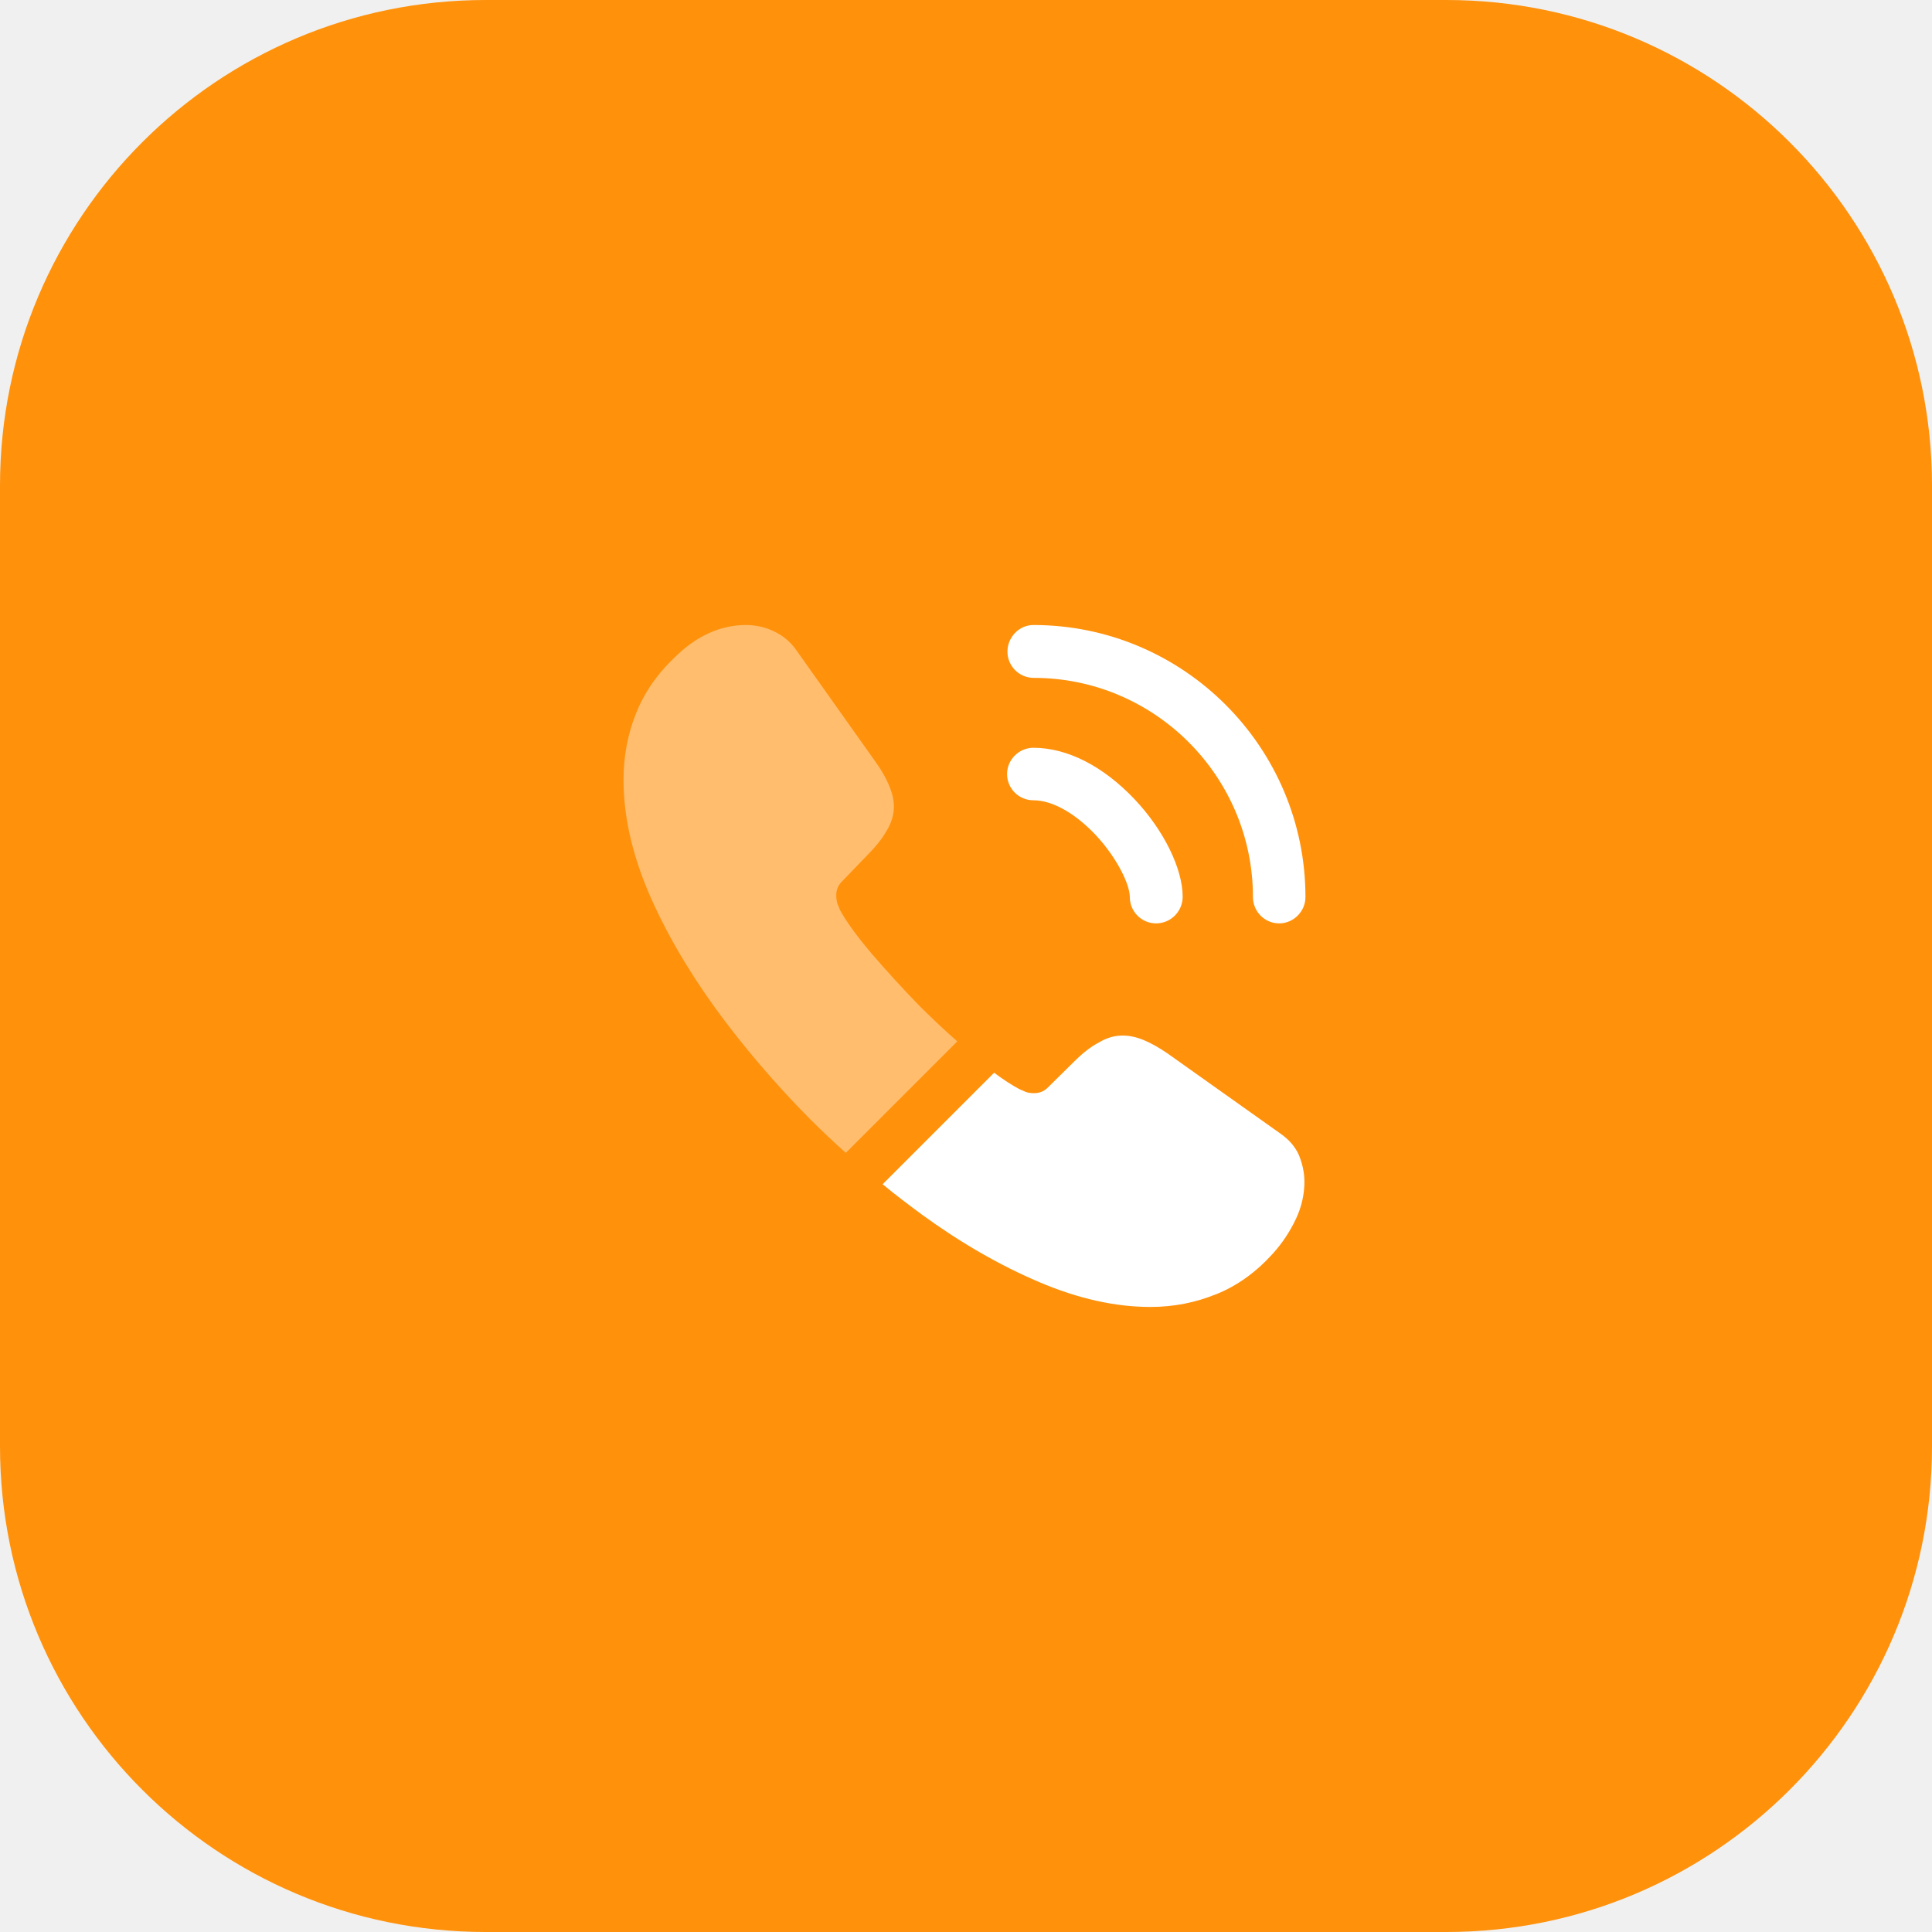
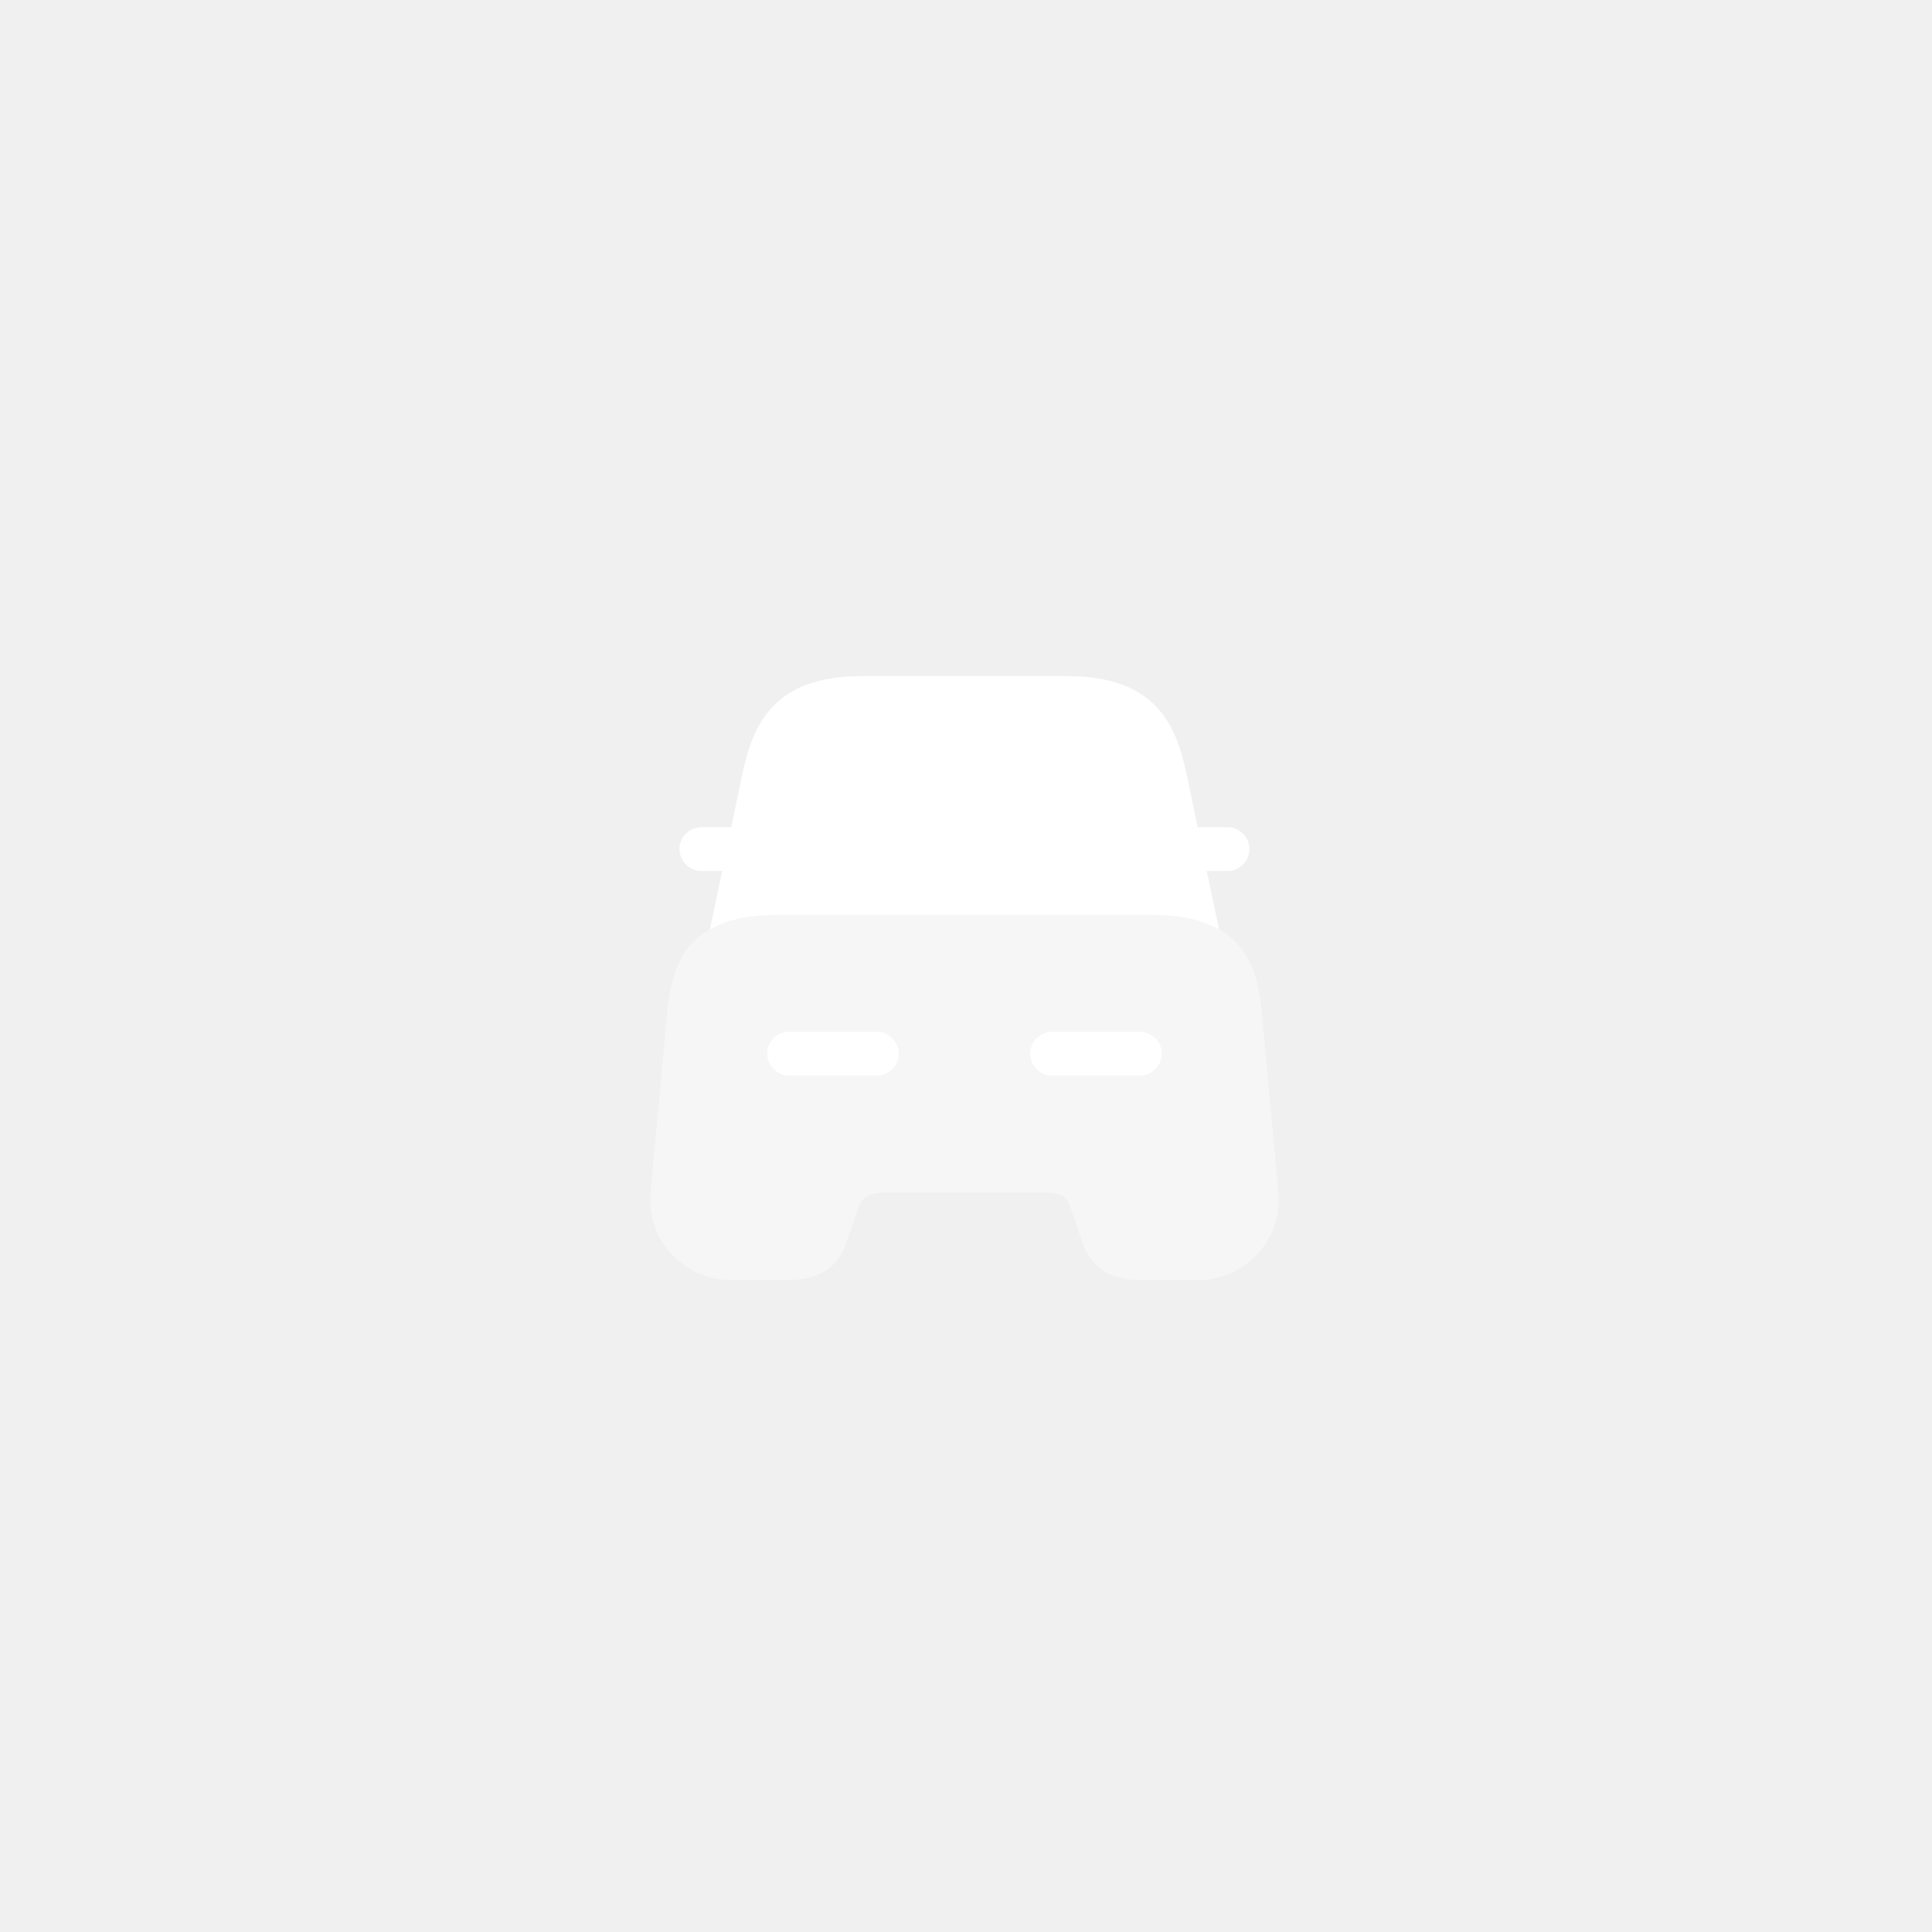
- <svg xmlns="http://www.w3.org/2000/svg" width="67" height="67" viewBox="0 0 67 67" fill="none">
-   <rect width="67" height="67" rx="16.842" fill="#FF910B" />
-   <path d="M40.092 32.022C39.583 32.022 39.181 31.608 39.181 31.111C39.181 30.674 38.744 29.763 38.011 28.971C37.289 28.203 36.497 27.753 35.835 27.753C35.326 27.753 34.924 27.339 34.924 26.843C34.924 26.346 35.338 25.932 35.835 25.932C37.017 25.932 38.259 26.571 39.347 27.718C40.364 28.794 41.014 30.13 41.014 31.099C41.014 31.608 40.6 32.022 40.092 32.022Z" fill="white" />
-   <path d="M44.361 32.022C43.853 32.022 43.451 31.608 43.451 31.111C43.451 26.913 40.033 23.508 35.848 23.508C35.339 23.508 34.937 23.094 34.937 22.597C34.937 22.101 35.339 21.675 35.836 21.675C41.039 21.675 45.272 25.908 45.272 31.111C45.272 31.608 44.858 32.022 44.361 32.022Z" fill="white" />
-   <path opacity="0.4" d="M33.199 36.113L29.332 39.98C28.907 39.601 28.493 39.211 28.091 38.809C26.873 37.579 25.773 36.29 24.792 34.942C23.822 33.594 23.042 32.246 22.474 30.91C21.907 29.562 21.623 28.273 21.623 27.044C21.623 26.239 21.765 25.471 22.048 24.761C22.332 24.04 22.782 23.378 23.408 22.787C24.165 22.042 24.993 21.675 25.868 21.675C26.199 21.675 26.53 21.746 26.826 21.888C27.133 22.03 27.405 22.243 27.618 22.55L30.361 26.417C30.574 26.712 30.728 26.984 30.834 27.244C30.94 27.493 31 27.741 31 27.966C31 28.25 30.917 28.533 30.751 28.805C30.598 29.077 30.373 29.361 30.089 29.645L29.19 30.579C29.06 30.709 29.001 30.863 29.001 31.052C29.001 31.147 29.013 31.229 29.037 31.324C29.072 31.419 29.108 31.489 29.131 31.56C29.344 31.951 29.711 32.459 30.231 33.074C30.763 33.689 31.331 34.316 31.945 34.942C32.371 35.356 32.785 35.758 33.199 36.113Z" fill="white" />
-   <path d="M45.236 40.985C45.236 41.316 45.177 41.659 45.058 41.99C45.023 42.084 44.987 42.179 44.94 42.274C44.739 42.699 44.479 43.101 44.136 43.48C43.557 44.118 42.918 44.58 42.197 44.875C42.185 44.875 42.173 44.887 42.161 44.887C41.464 45.171 40.707 45.324 39.891 45.324C38.685 45.324 37.396 45.041 36.036 44.461C34.676 43.882 33.317 43.101 31.969 42.12C31.508 41.777 31.046 41.434 30.609 41.068L34.475 37.201C34.807 37.449 35.102 37.639 35.35 37.769C35.41 37.792 35.481 37.828 35.563 37.863C35.658 37.899 35.752 37.91 35.859 37.91C36.06 37.91 36.214 37.84 36.344 37.709L37.242 36.823C37.538 36.527 37.822 36.302 38.094 36.16C38.366 35.995 38.638 35.912 38.933 35.912C39.158 35.912 39.395 35.959 39.655 36.066C39.915 36.172 40.187 36.326 40.482 36.527L44.396 39.306C44.704 39.519 44.917 39.767 45.047 40.062C45.165 40.358 45.236 40.654 45.236 40.985Z" fill="white" />
+ <svg xmlns="http://www.w3.org/2000/svg" width="66.105" height="66.105" viewBox="0 0 66.105 66.105" fill="none">
+   <path d="M20.932 3.41C20.782 1.76 20.341 0 17.131 0L4.372 0C1.162 0 0.732 1.76 0.572 3.41L0.012 9.5C-0.058 10.26 0.192 11.02 0.712 11.59C1.242 12.17 1.992 12.5 2.792 12.5L4.672 12.5C6.292 12.5 6.602 11.57 6.802 10.96L7.002 10.36C7.232 9.67 7.292 9.5 8.192 9.5L13.312 9.5C14.212 9.5 14.242 9.6 14.502 10.36L14.702 10.96C14.902 11.57 15.212 12.5 16.832 12.5L18.712 12.5C19.502 12.5 20.262 12.17 20.792 11.59C21.312 11.02 21.562 10.26 21.492 9.5L20.932 3.41Z" fill="#ffffff" opacity="0.4" transform="matrix(1 0 0 1 22.2484 31.3027)" />
+   <path d="M18.75 5.17L17.75 5.17C17.74 5.17 17.74 5.17 17.73 5.17L17.35 3.36C16.99 1.61 16.24 0 13.26 0L10.5 0L9 0L6.24 0C3.26 0 2.51 1.61 2.15 3.36L1.77 5.17C1.76 5.17 1.76 5.17 1.75 5.17L0.75 5.17C0.34 5.17 0 5.51 0 5.92C0 6.33 0.34 6.67 0.75 6.67L1.46 6.67L1.04 8.67C1.58 8.36 2.33 8.17 3.37 8.17L16.13 8.17C17.17 8.17 17.92 8.36 18.46 8.67L18.04 6.67L18.75 6.67C19.16 6.67 19.5 6.33 19.5 5.92C19.5 5.51 19.16 5.17 18.75 5.17Z" fill="#ffffff" transform="matrix(1 0 0 1 23.25 23.1327)" />
+   <path d="M3.75 1.5L0.75 1.5C0.34 1.5 0 1.16 0 0.75C0 0.34 0.34 0 0.75 0L3.75 0C4.16 0 4.5 0.34 4.5 0.75C4.5 1.16 4.16 1.5 3.75 1.5Z" fill="#ffffff" transform="matrix(1 0 0 1 26.25 35.3027)" />
+   <path d="M3.75 1.5L0.75 1.5C0.34 1.5 0 1.16 0 0.75C0 0.34 0.34 0 0.75 0L3.75 0C4.16 0 4.5 0.34 4.5 0.75C4.5 1.16 4.16 1.5 3.75 1.5Z" fill="#ffffff" transform="matrix(1 0 0 1 35.25 35.3027)" />
</svg>
